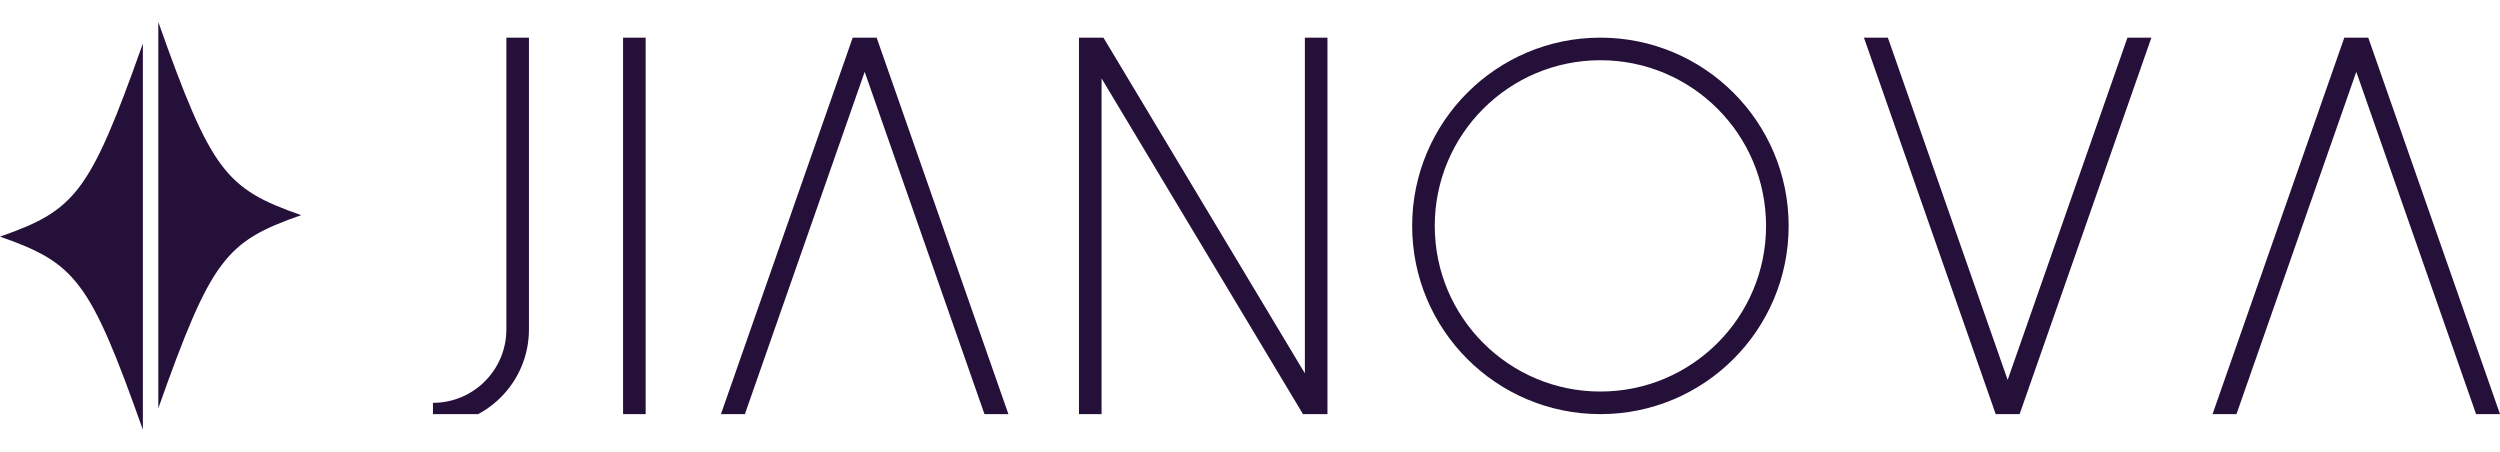
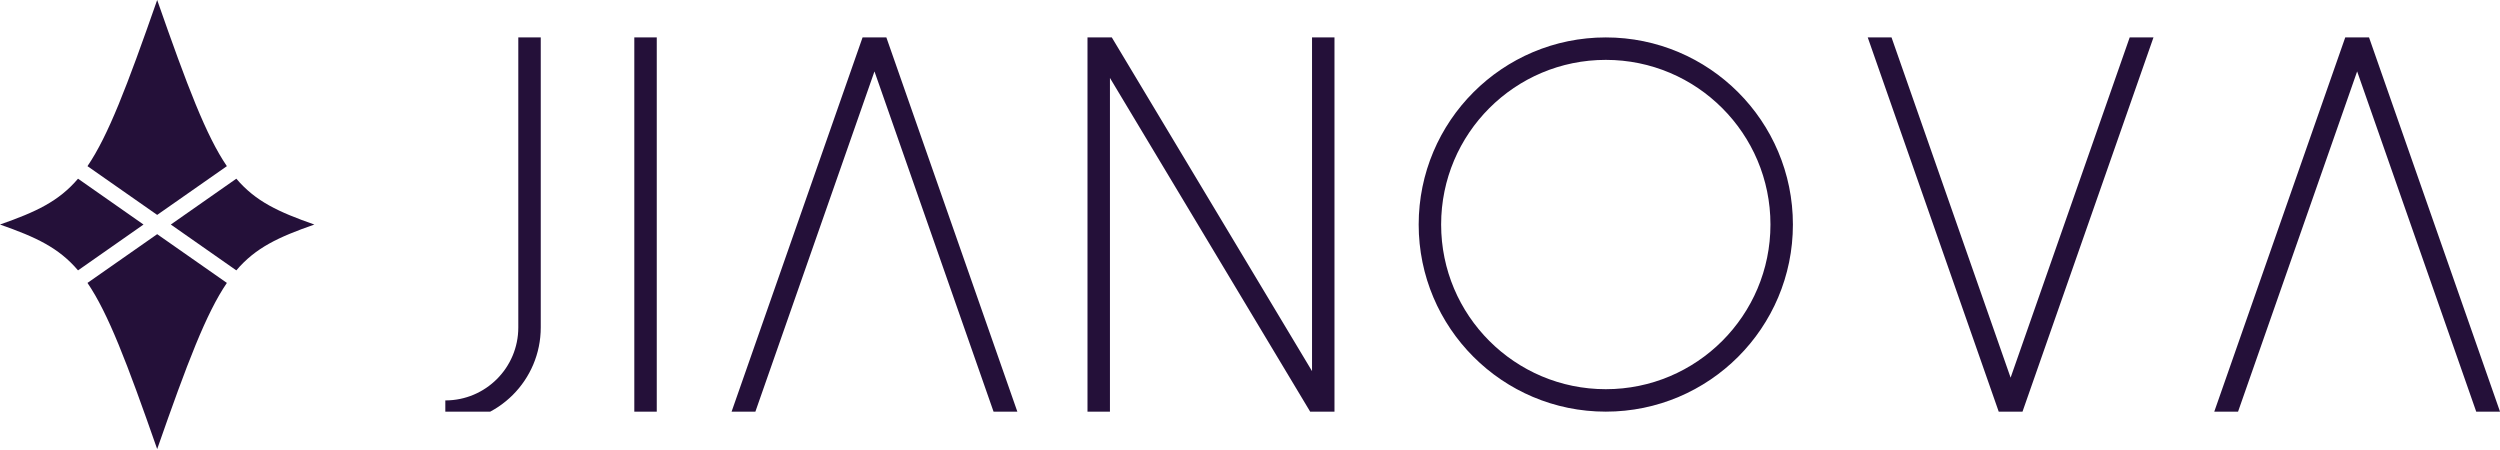
- <svg xmlns="http://www.w3.org/2000/svg" viewBox="0 0 265.62 48" width="1062.48" height="192">
-   <path fill="#241039" d="M15.18,45.66 C9.54,29.74 8.01,27.95 -0.00,25.14 C8.01,22.34 9.54,20.54 15.18,4.62 Z M16.82,2.34 C22.46,18.26 23.99,20.05 32.00,22.86 C23.99,25.66 22.46,27.46 16.82,43.38 Z" />
-   <g transform="translate(46 4)">
+ <svg xmlns="http://www.w3.org/2000/svg" viewBox="0 0 267.22 48" width="1068.88" height="192">
+   <path fill="#241039" d="M9.35,17.76 C11.56,14.51 13.55,9.30 16.80,0.00 C20.05,9.30 22.04,14.51 24.25,17.76 L16.80,22.97 Z M25.26,19.10 C27.33,21.53 29.75,22.65 33.60,24.00 C29.75,25.35 27.33,26.47 25.26,28.90 L18.26,24.00 Z M24.25,30.24 C22.04,33.49 20.05,38.70 16.80,48.00 C13.55,38.70 11.56,33.49 9.35,30.24 L16.80,25.03 Z M8.34,28.90 C6.27,26.47 3.85,25.35 0.00,24.00 C3.85,22.65 6.27,21.53 8.34,19.10 L15.34,24.00 Z" />
+   <g transform="translate(47.6 4)">
    <clipPath id="wm">
      <rect width="219.62" height="40" />
    </clipPath>
    <g clip-path="url(#wm)" fill="none" stroke="#241039" stroke-width="2.4" stroke-miterlimit="10">
      <path transform="translate(-8 0)" d="M17 0 V31 A9 9 0 0 1 8 40" />
      <path transform="translate(21.4 0)" d="M0 0 V40" />
      <path transform="translate(31.87 0)" d="M-1.05 43 L14 0 L29.05 43" />
      <path transform="translate(69.84 0)" d="M0 43 V0 L24 40 V-3" />
      <circle cx="124.04" cy="20" r="18.8" />
      <path transform="translate(153.31 0)" d="M-1.05 -3 L14 40 L29.05 -3" />
      <path transform="translate(190.35 0)" d="M-1.05 43 L14 0 L29.05 43" />
    </g>
  </g>
</svg>
